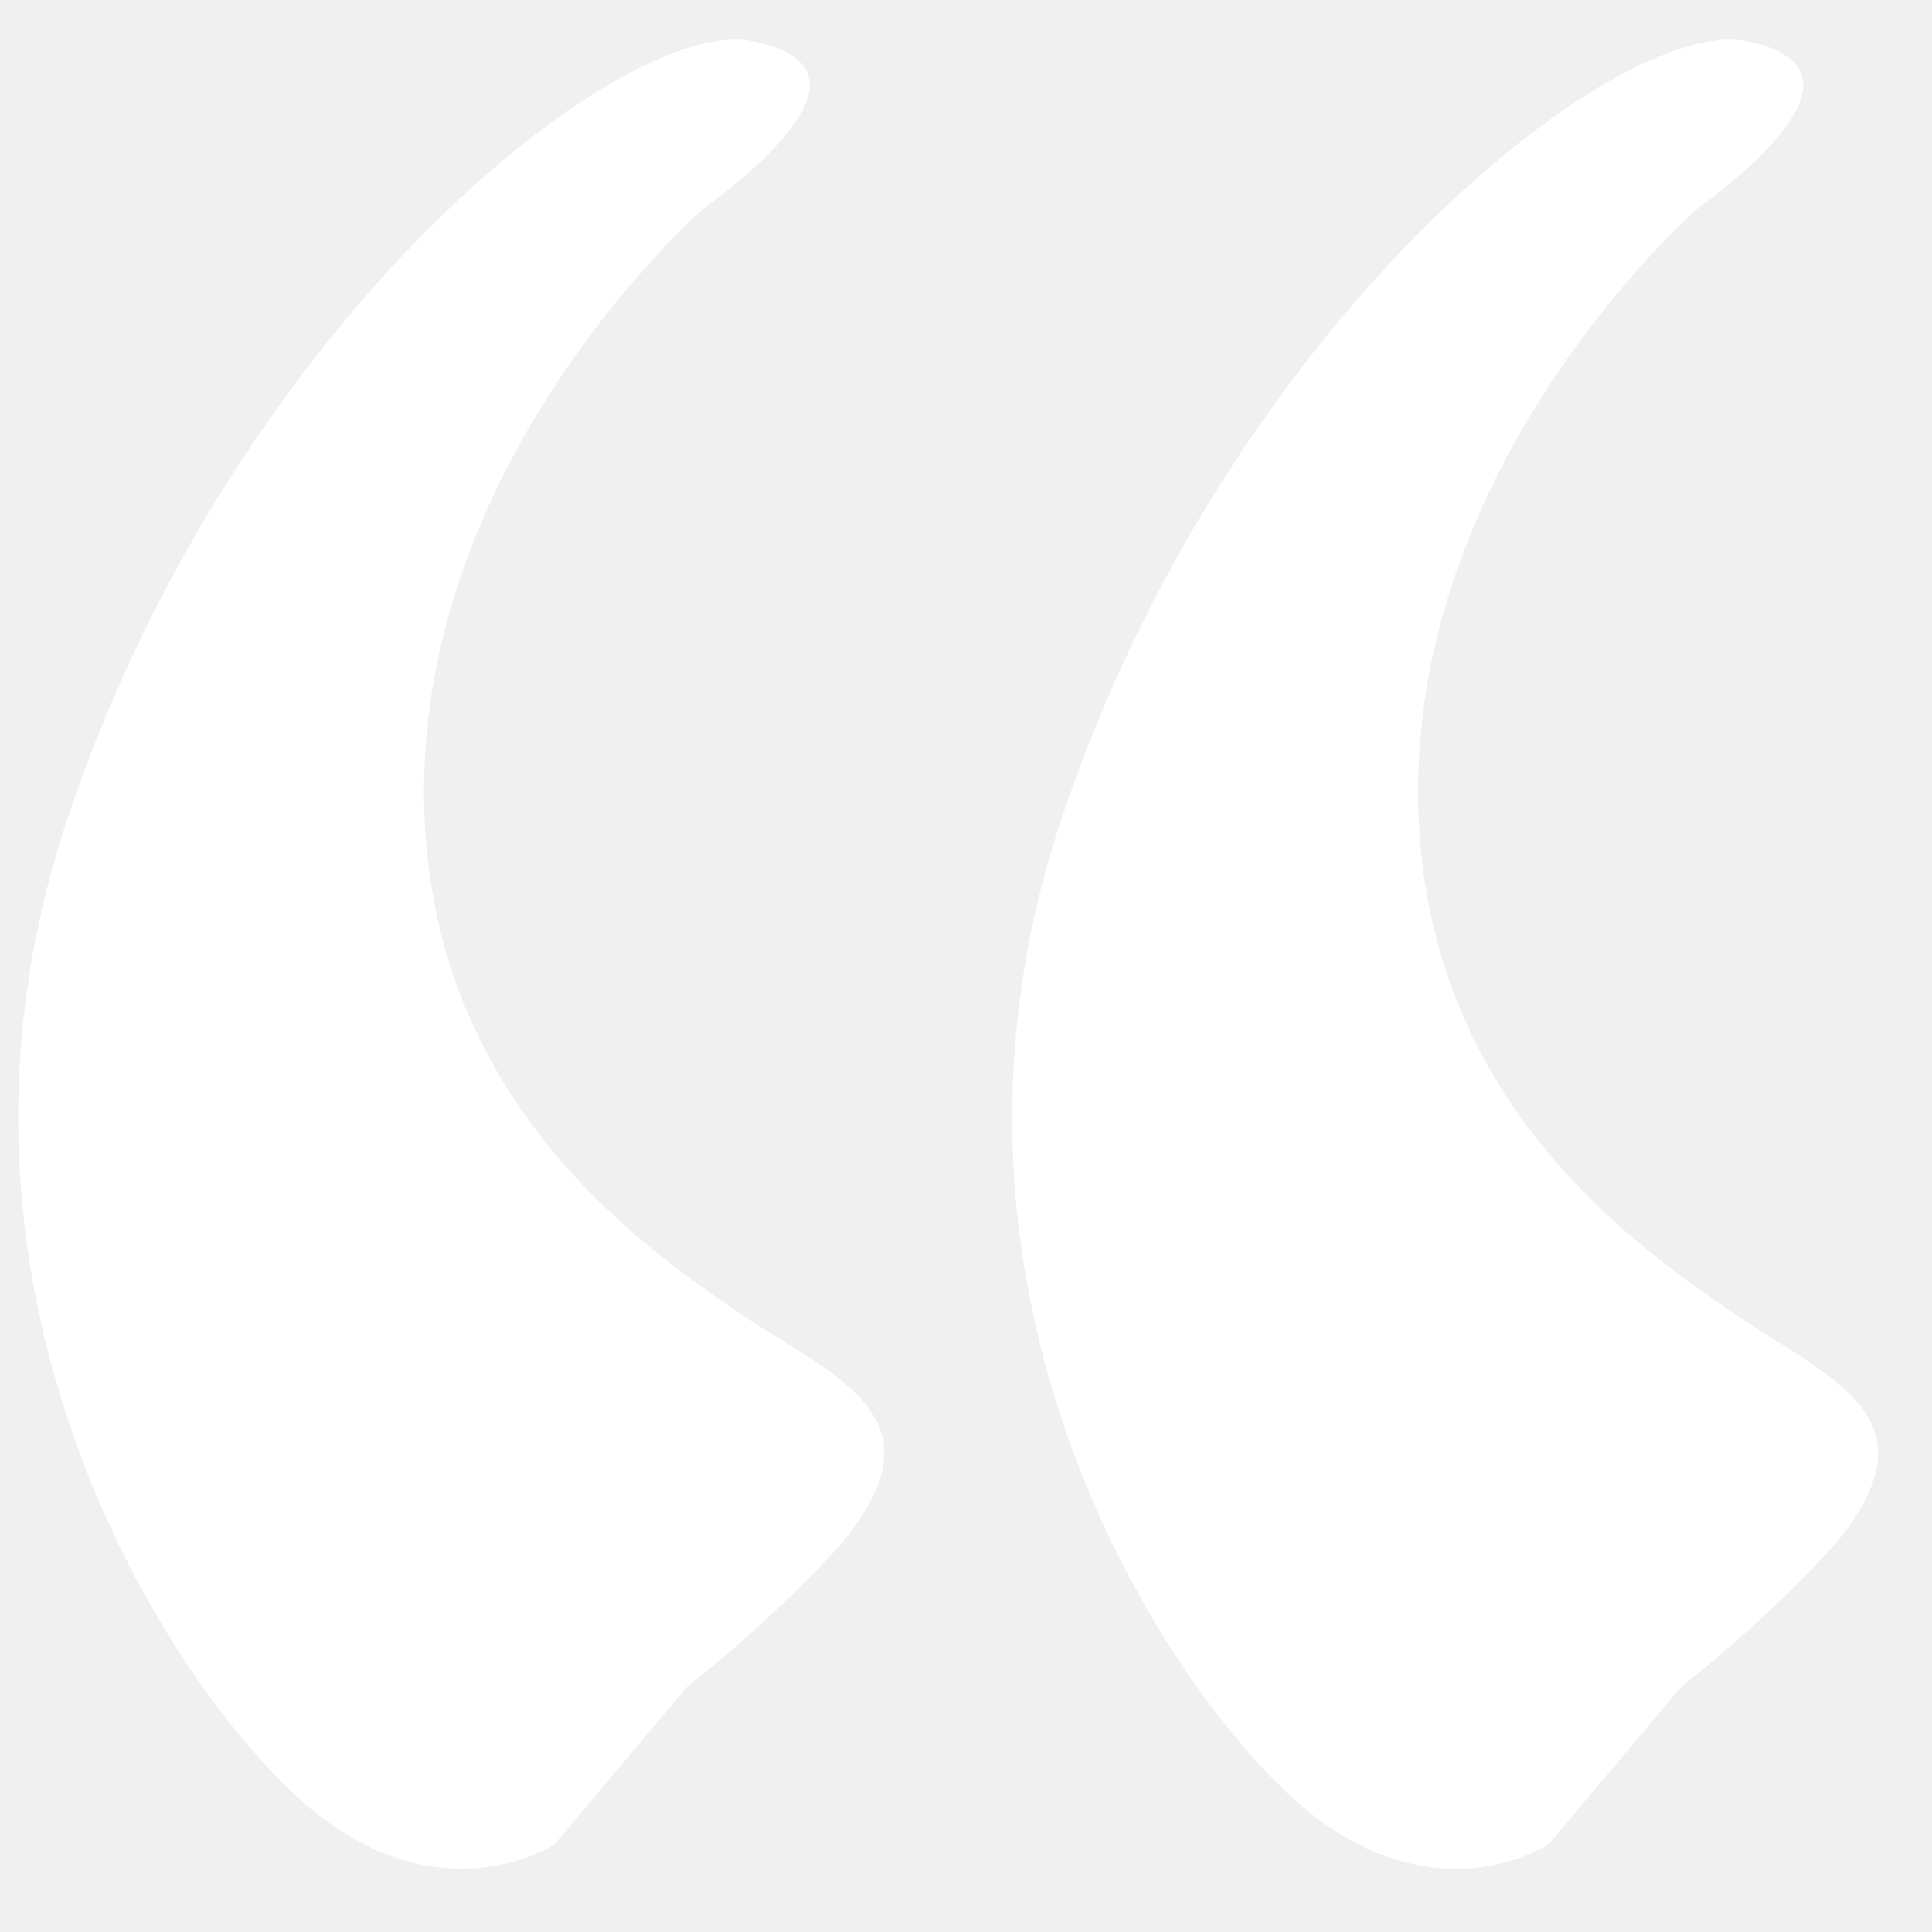
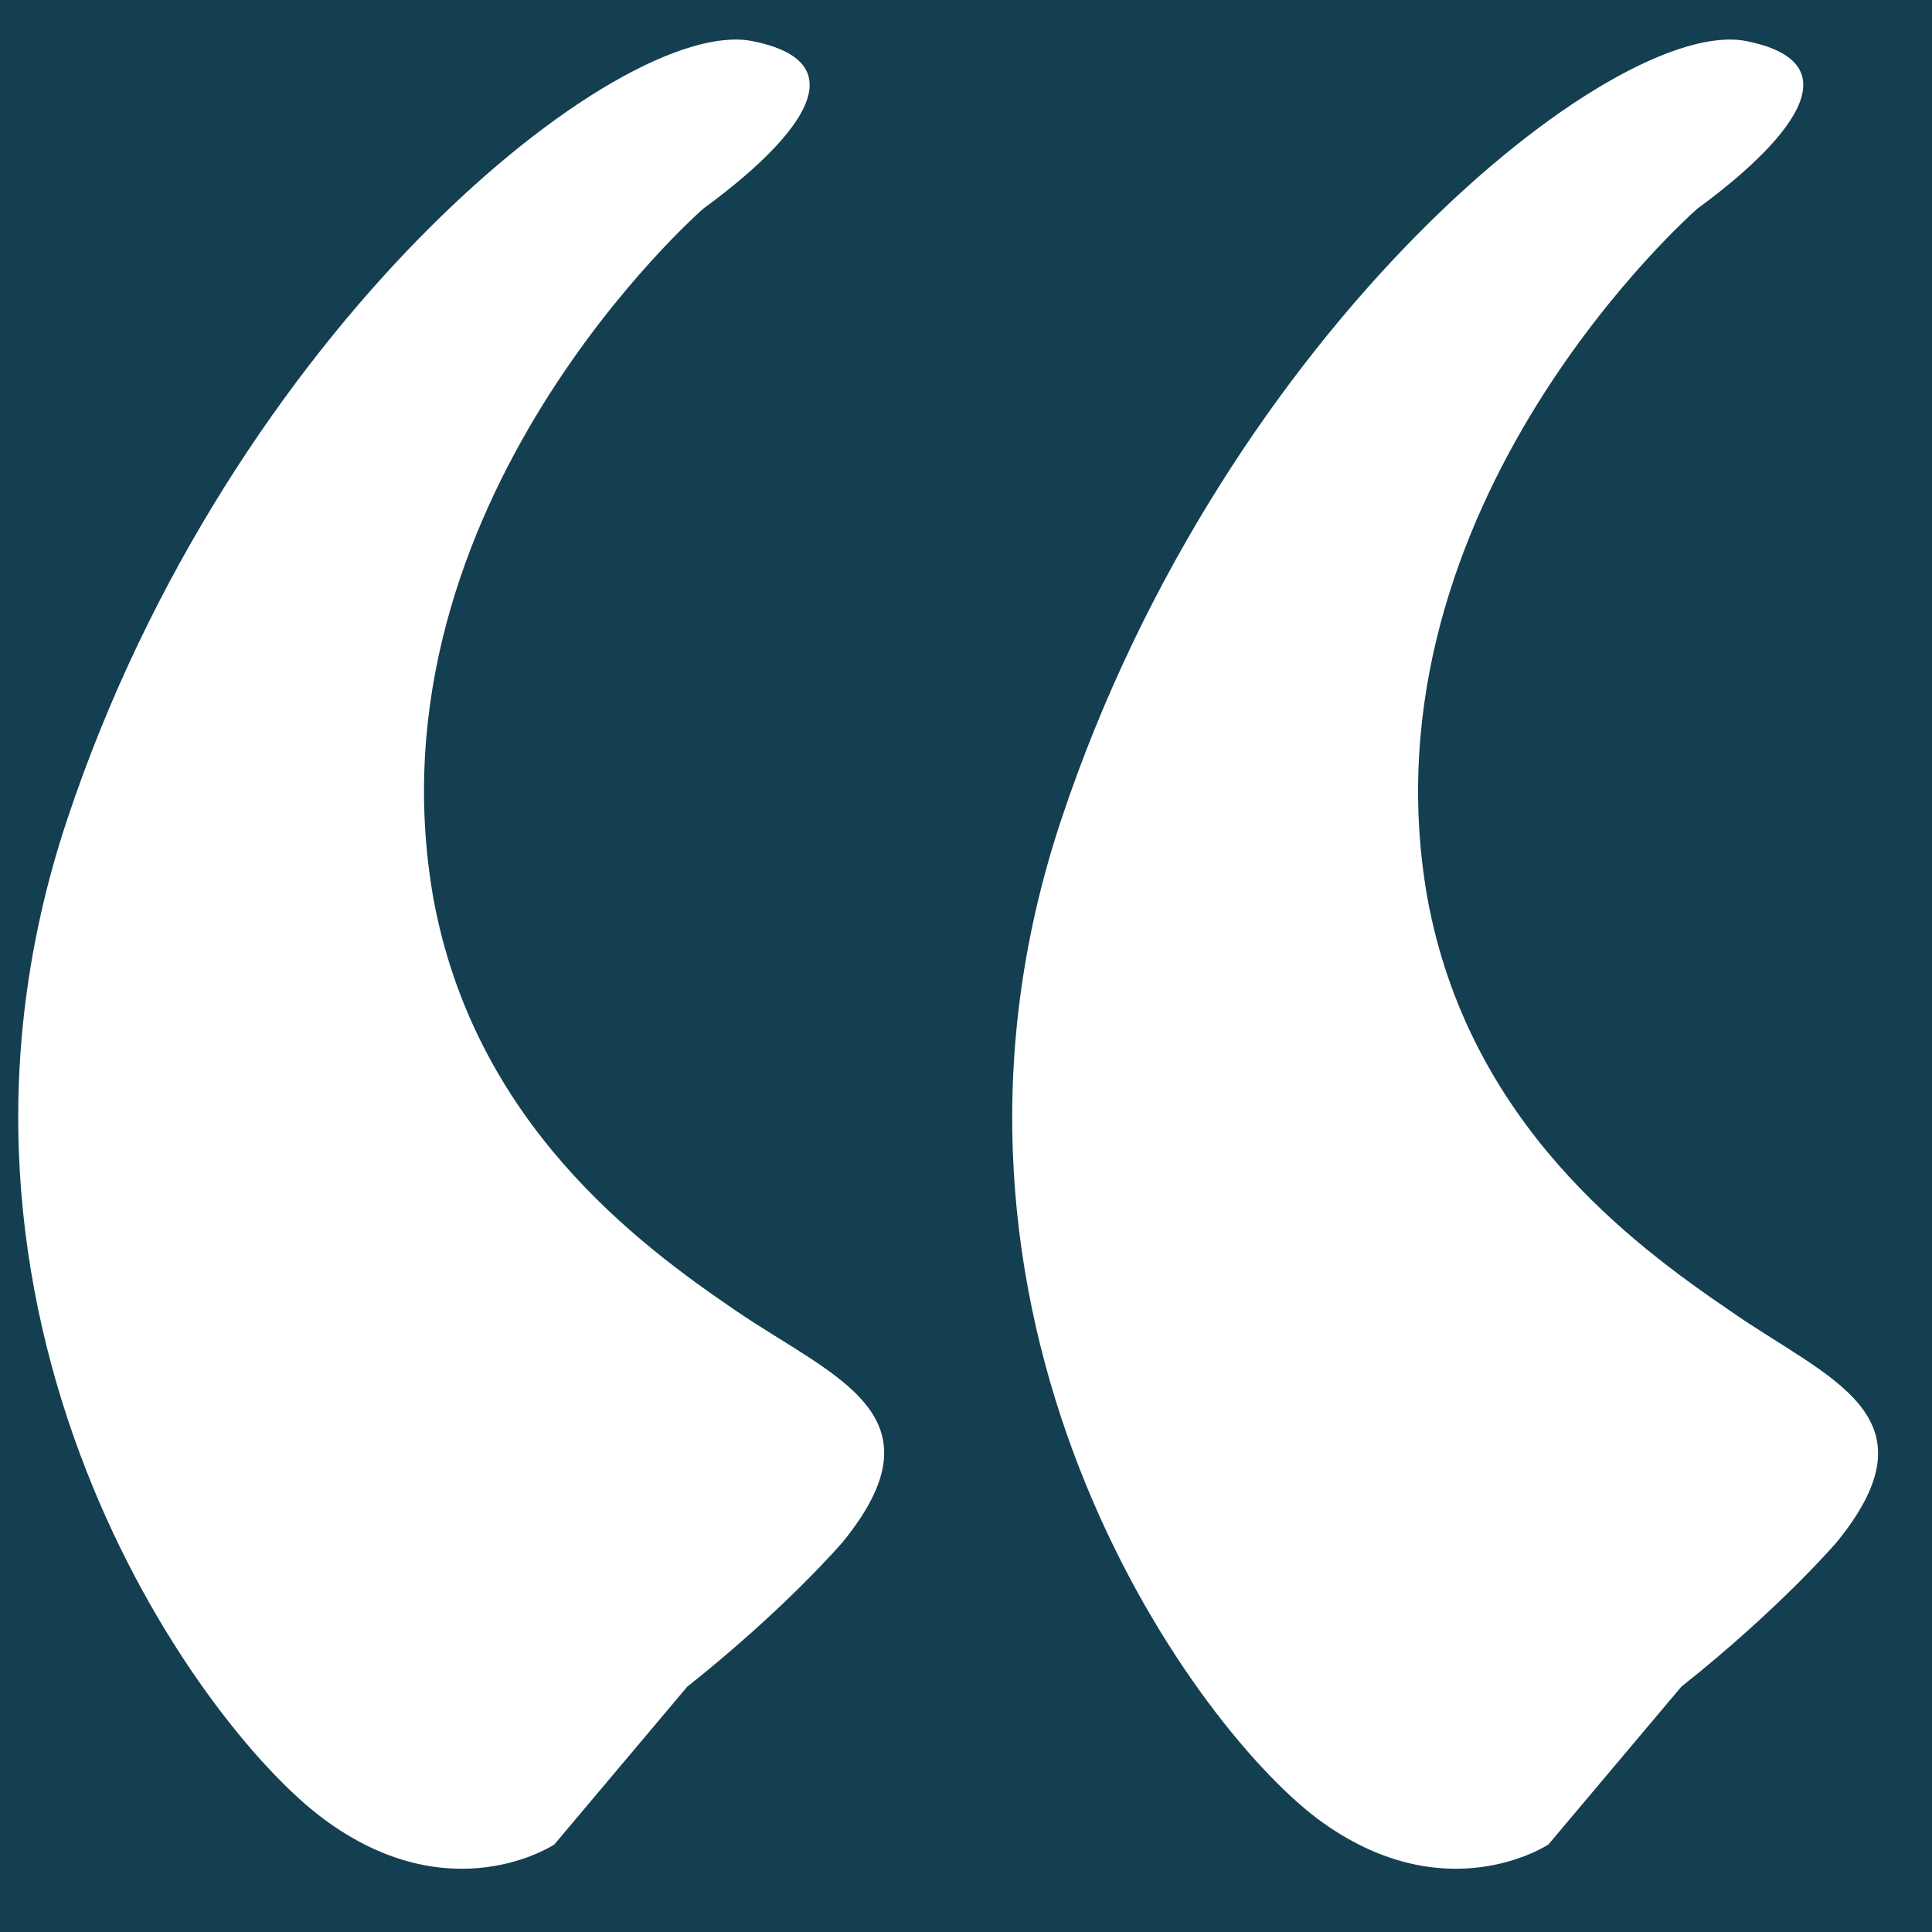
<svg xmlns="http://www.w3.org/2000/svg" version="1.1" id="Layer_2" x="0px" y="0px" viewBox="0 0 178.8 178.8" style="enable-background:new 0 0 178.8 178.8;" xml:space="preserve">
  <style type="text/css">
- 	.st0{display:none;fill:#133F51;}
- 	.st1{display:none;fill:#FFFFFF;enable-background:new    ;}
+ 	.st0{fill:#133F51;}
+ 	.st1{display:none;fill:#FFFFFF;}
	.st2{font-family:'GoudyOldStyleT-Regular';}
	.st3{font-size:645.898px;}
	.st4{fill:#FFFFFF;}
</style>
  <rect class="st0" width="178.8" height="178.8" />
  <text transform="matrix(1 0 0 1 55.9151 470.6187)" class="st1 st2 st3">‘</text>
  <text transform="matrix(1 0 0 1 -40.0849 470.6188)" class="st1 st2 st3">‘</text>
  <path class="st4" d="M65.1,19.3c0,0-31.4,27.3-25,63.8c3.8,20.8,18.9,32,28,38.2s19.5,9.6,9.9,21.4c0,0-5.2,6.1-14.4,13.4  l-12.3,14.6c0,0-9.6,6.4-21.4-2.4S-9,121.6,6.2,75.9S57.4,1.4,69.6,3.8S69.9,15.8,65.1,19.3z" />
-   <path class="st4" d="M157.1,19.3c0,0-31.4,27.3-25,63.8c3.8,20.8,18.9,32,28,38.2c9,6.3,19.5,9.6,9.9,21.4c0,0-5.2,6.1-14.4,13.4  l-12.3,14.6c0,0-9.6,6.4-21.4-2.4c-11.9-9-38.9-46.7-23.7-92.4s51.3-74.5,63.4-72.1C173.7,6.2,161.9,15.8,157.1,19.3z" />
+   <path class="st4" d="M157.1,19.3c0,0-31.4,27.3-25,63.8c3.8,20.8,18.9,32,28,38.2c9,6.3,19.5,9.6,9.9,21.4c0,0-5.2,6.1-14.4,13.4  l-12.3,14.6c0,0-9.6,6.4-21.4-2.4C110,159.3,83,121.6,98.2,75.9s51.3-74.5,63.4-72.1C173.7,6.2,161.9,15.8,157.1,19.3z" />
</svg>
